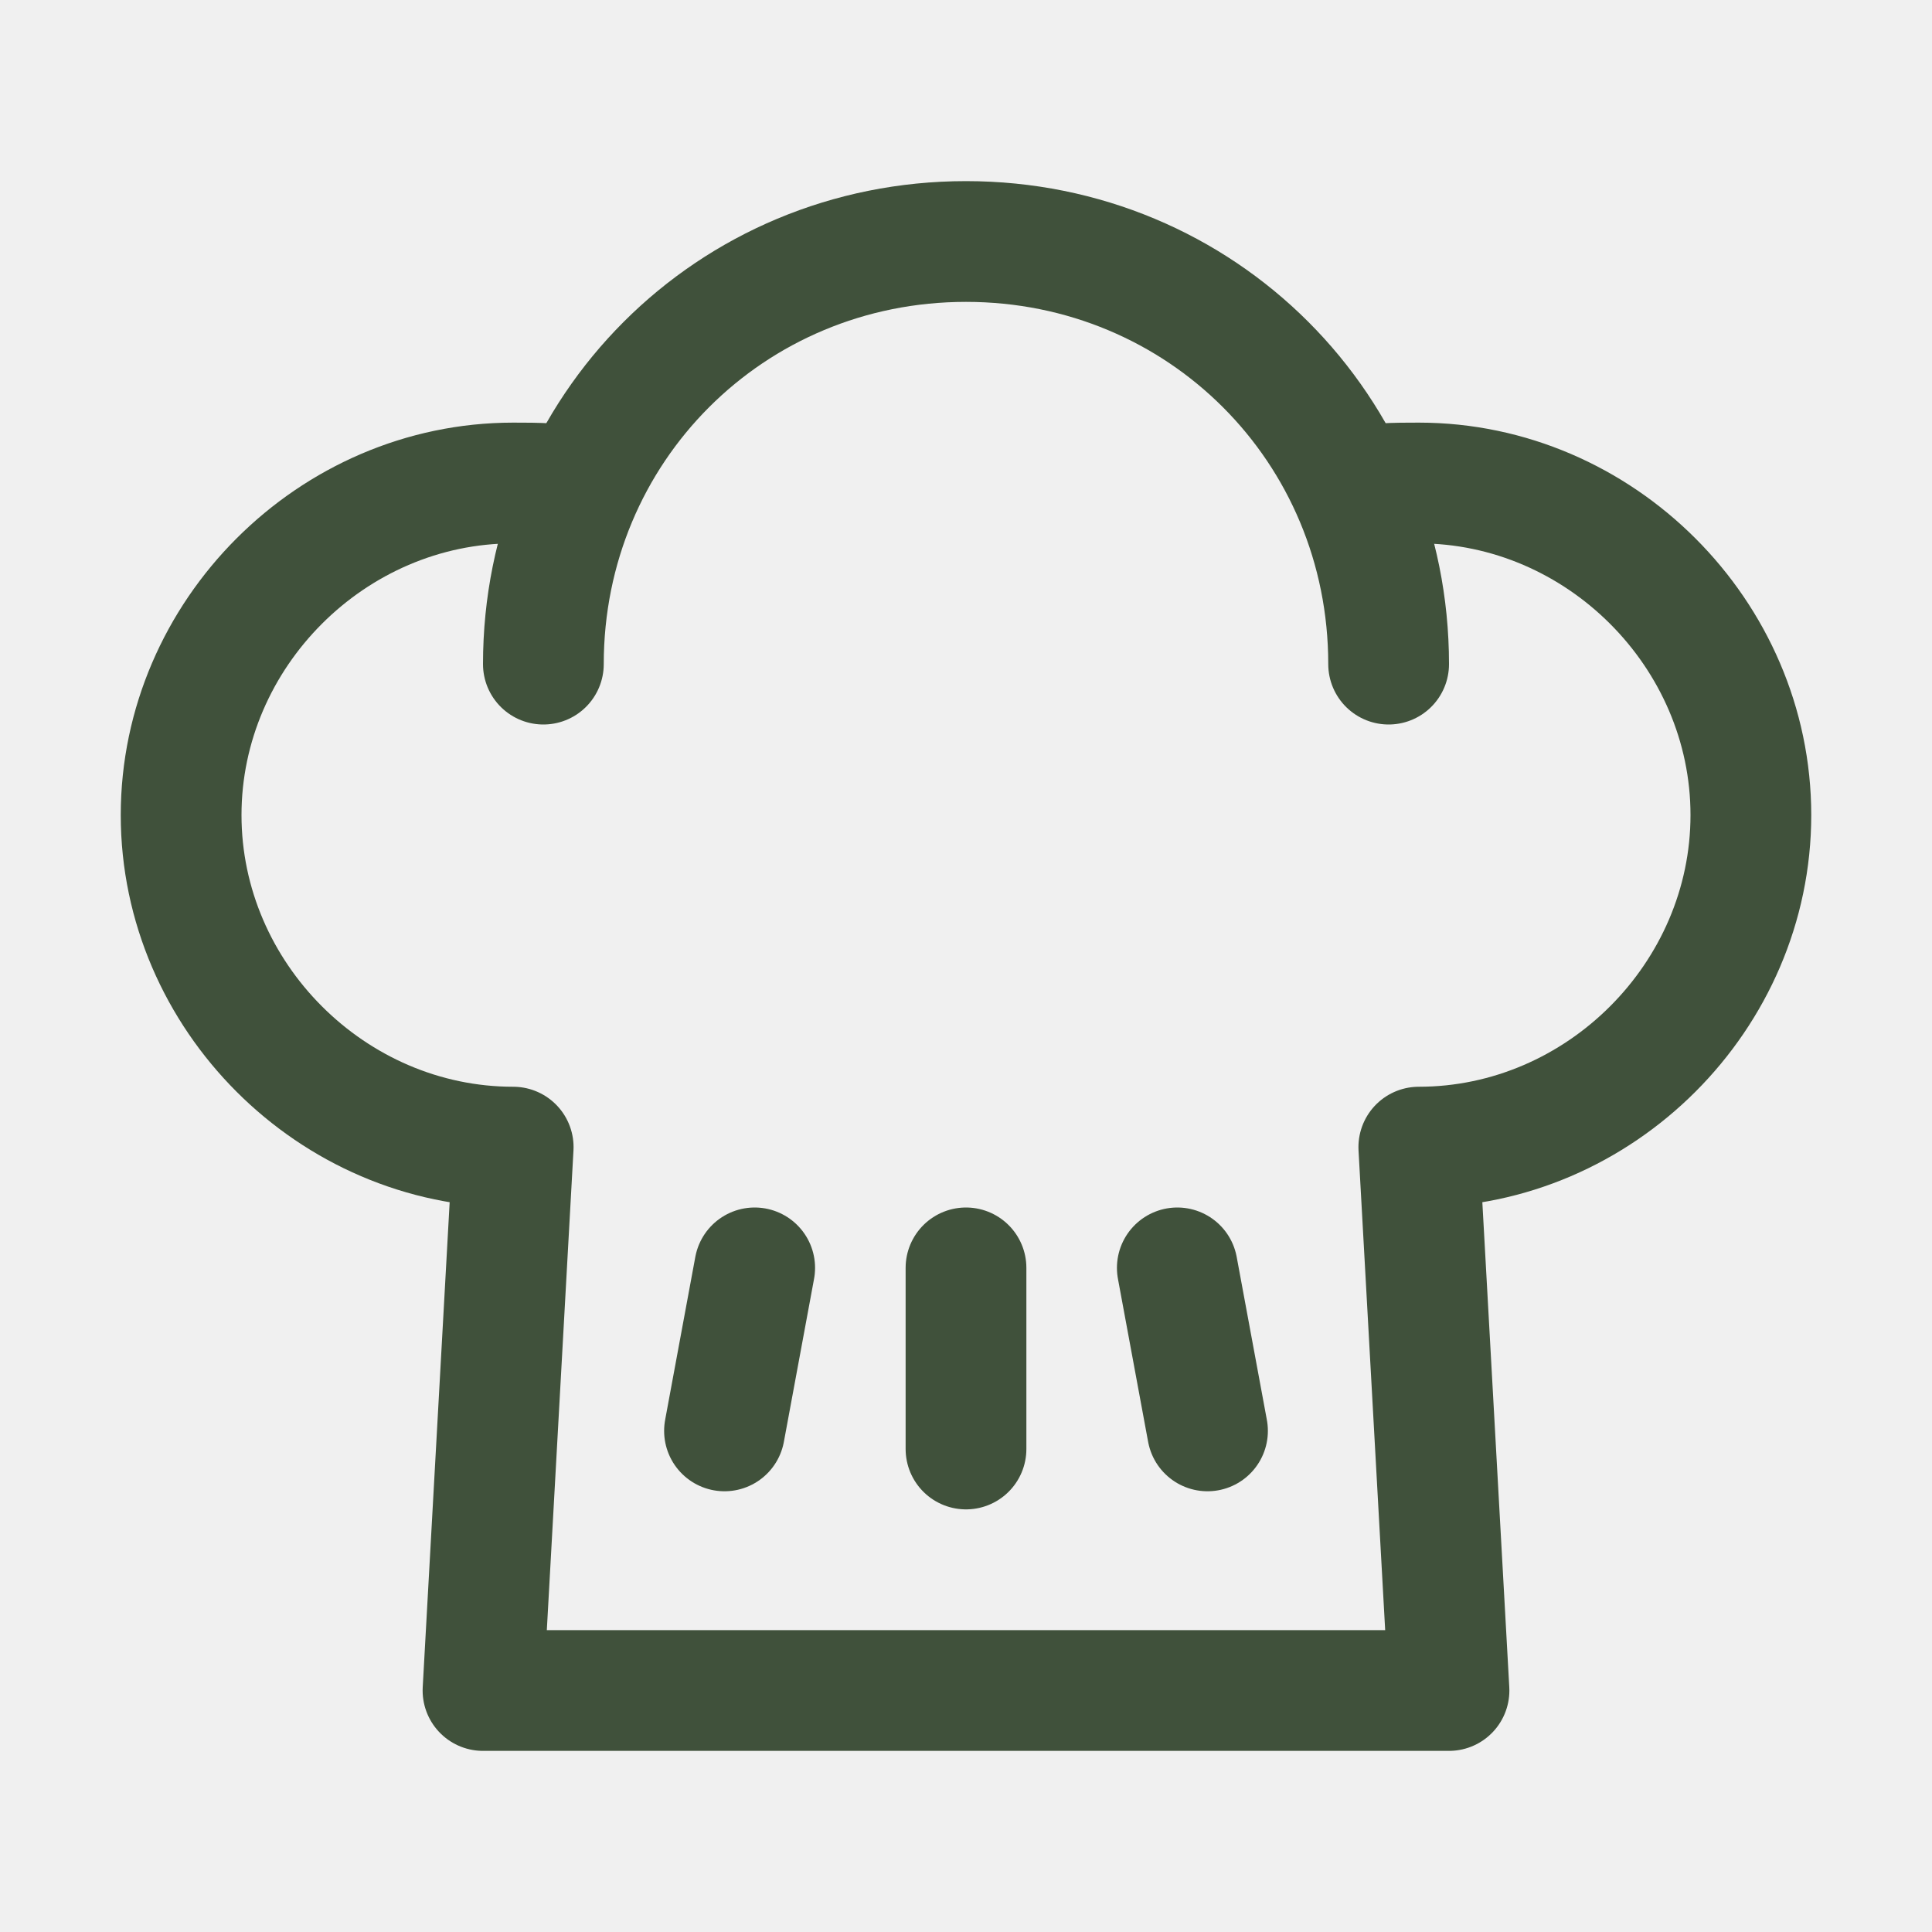
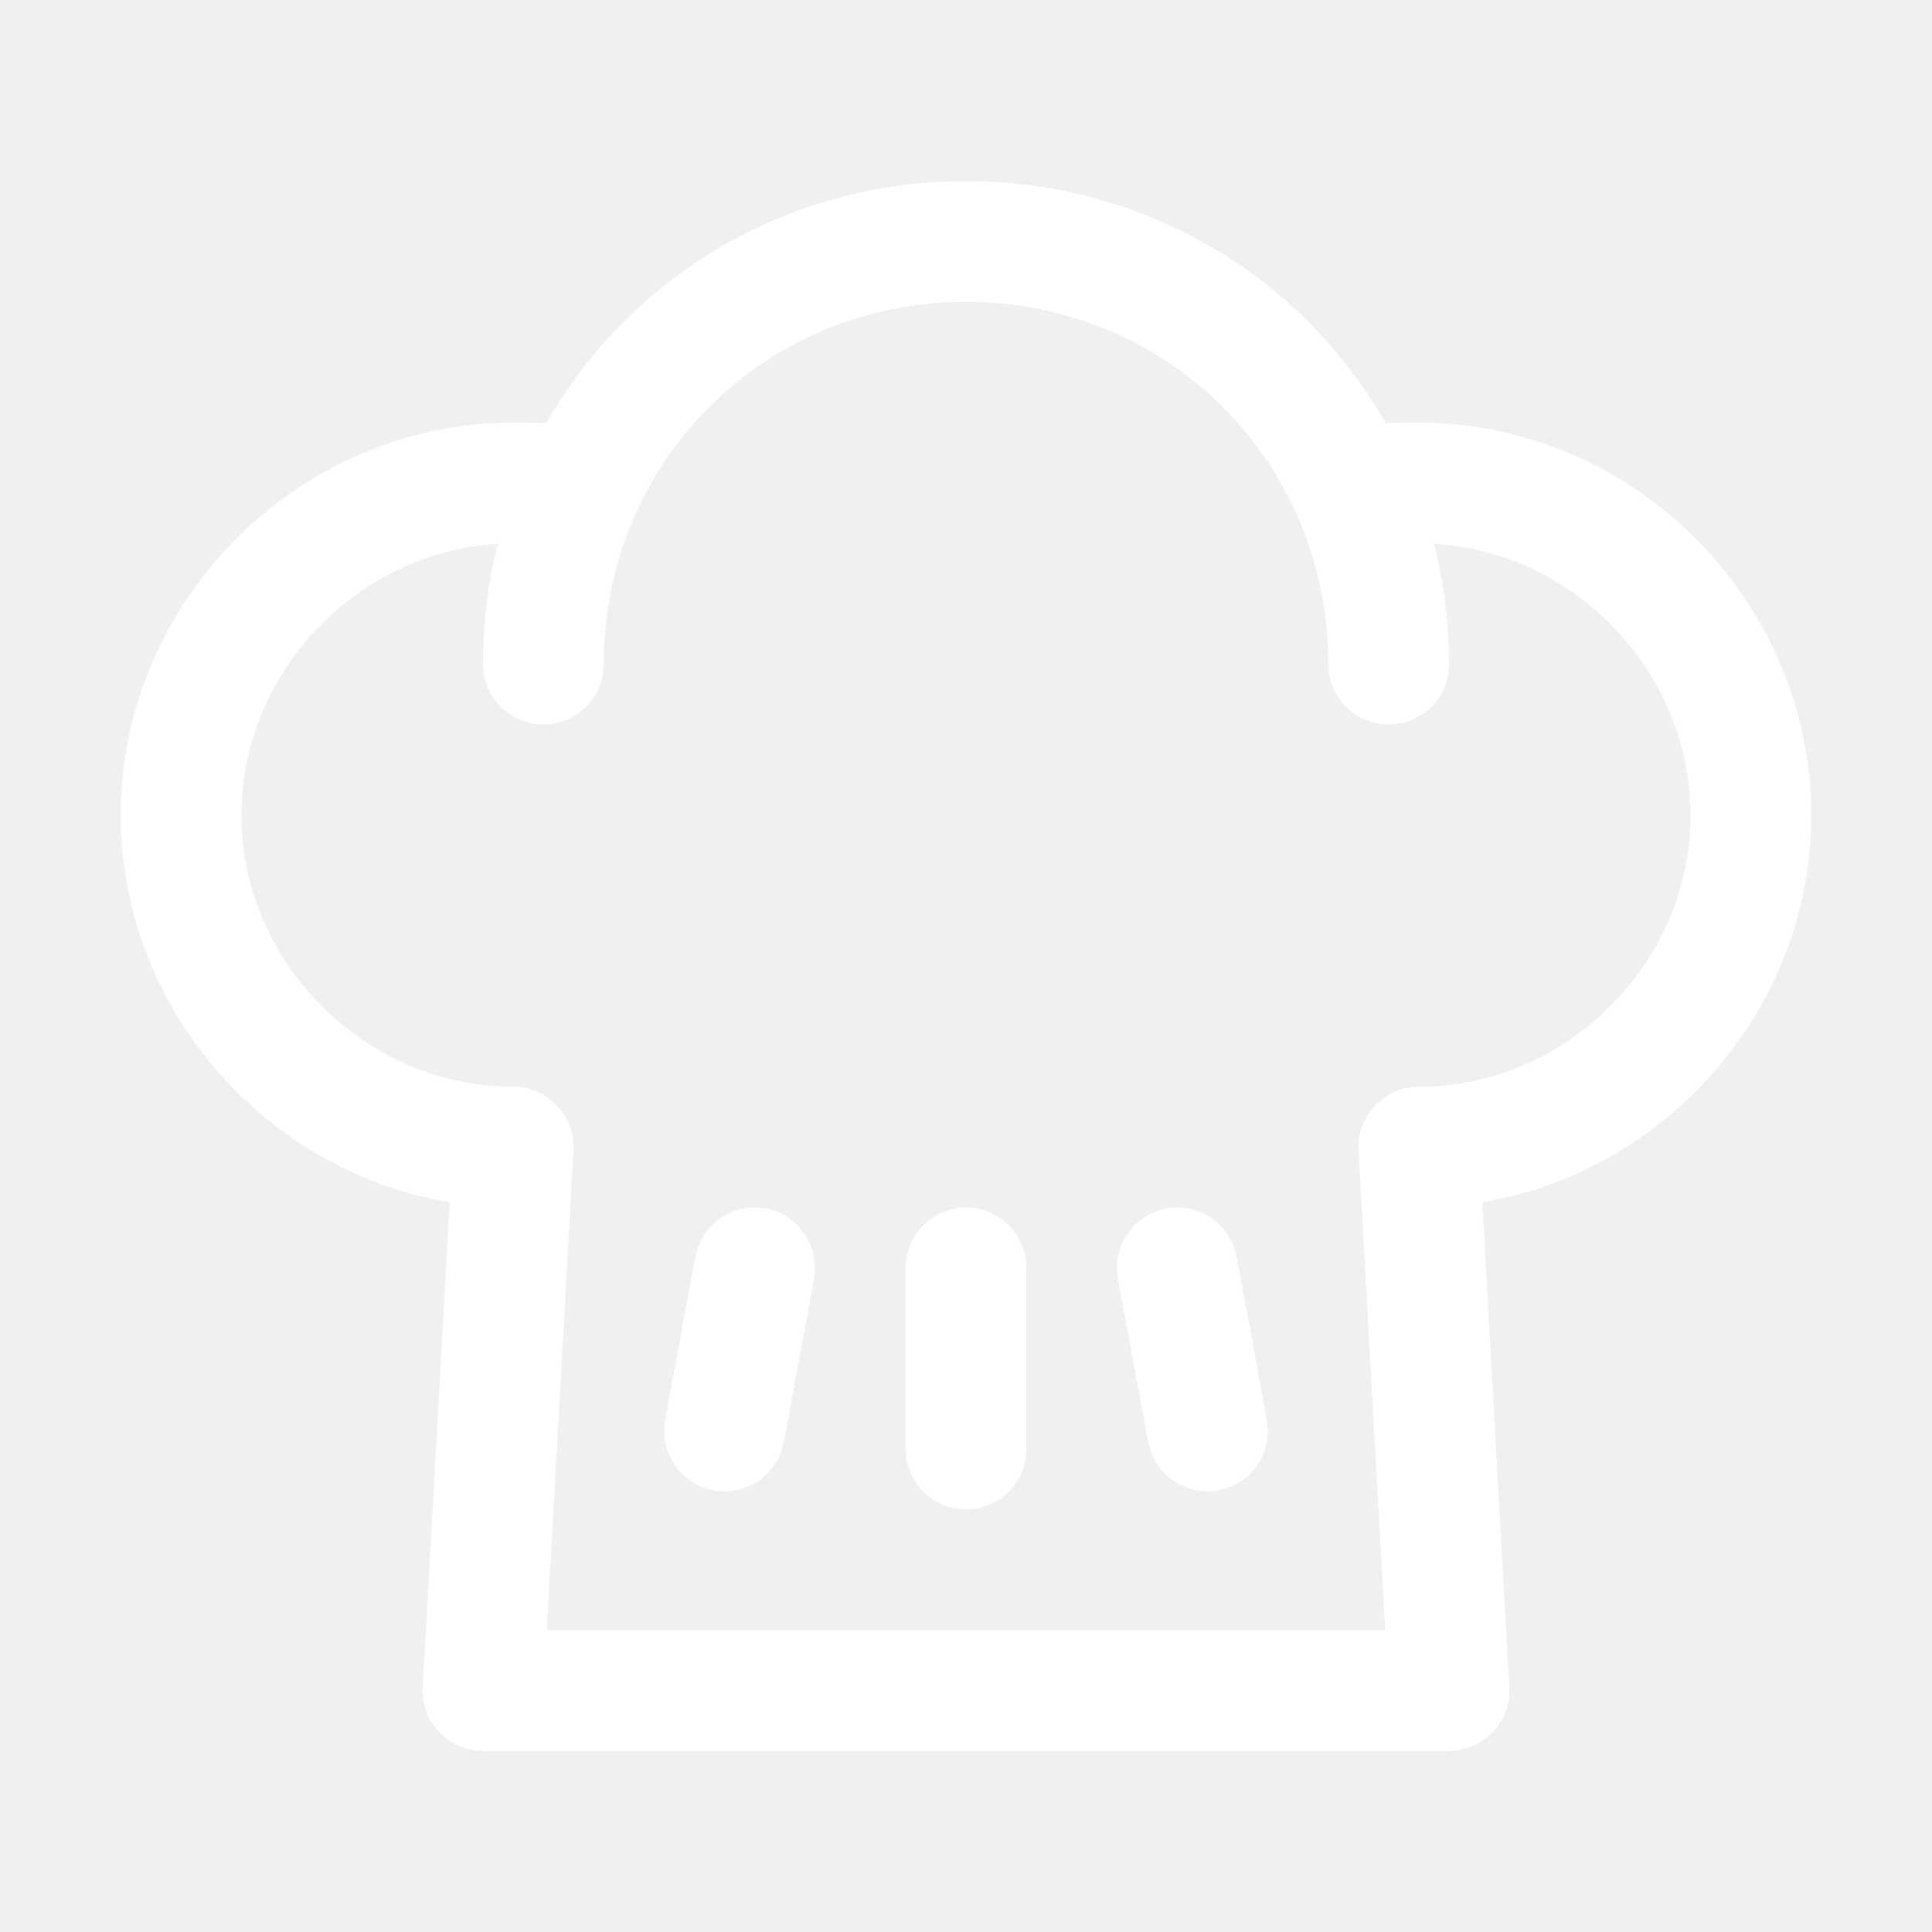
- <svg xmlns="http://www.w3.org/2000/svg" version="1.1" id="Icons" viewBox="0 0 32 32" xml:space="preserve" width="800px" height="800px" fill="#000000">
+ <svg xmlns="http://www.w3.org/2000/svg" version="1.1" id="Icons" viewBox="0 0 32 32" xml:space="preserve" fill="#000000">
  <g id="SVGRepo_bgCarrier" stroke-width="0" />
  <g id="SVGRepo_tracerCarrier" stroke-linecap="round" stroke-linejoin="round" />
  <g id="SVGRepo_iconCarrier">
-     <style type="text/css"> .st0{fill:none;stroke:#40513B;stroke-width:2;stroke-linecap:round;stroke-linejoin:round;stroke-miterlimit:10;} </style>
+     <style type="text/css"> .st0{fill:none;stroke:#ffffff;stroke-width:2;stroke-linecap:round;stroke-linejoin:round;stroke-miterlimit:10;} </style>
    <path class="st0" d="M22.4,8.1C22.7,8,23.1,8,23.5,8c3,0,5.5,2.5,5.5,5.5S26.5,19,23.5,19l0.5,9H8l0.5-9c-3,0-5.5-2.5-5.5-5.5 S5.5,8,8.5,8c0.4,0,0.8,0,1.1,0.1" />
    <path class="st0" d="M23,11c0-3.9-3.1-7-7-7s-7,3.1-7,7" />
    <line class="st0" x1="16" y1="21" x2="16" y2="24" />
    <line class="st0" x1="12.5" y1="21" x2="12" y2="23.7" />
    <line class="st0" x1="19.5" y1="21" x2="20" y2="23.7" />
  </g>
</svg>
